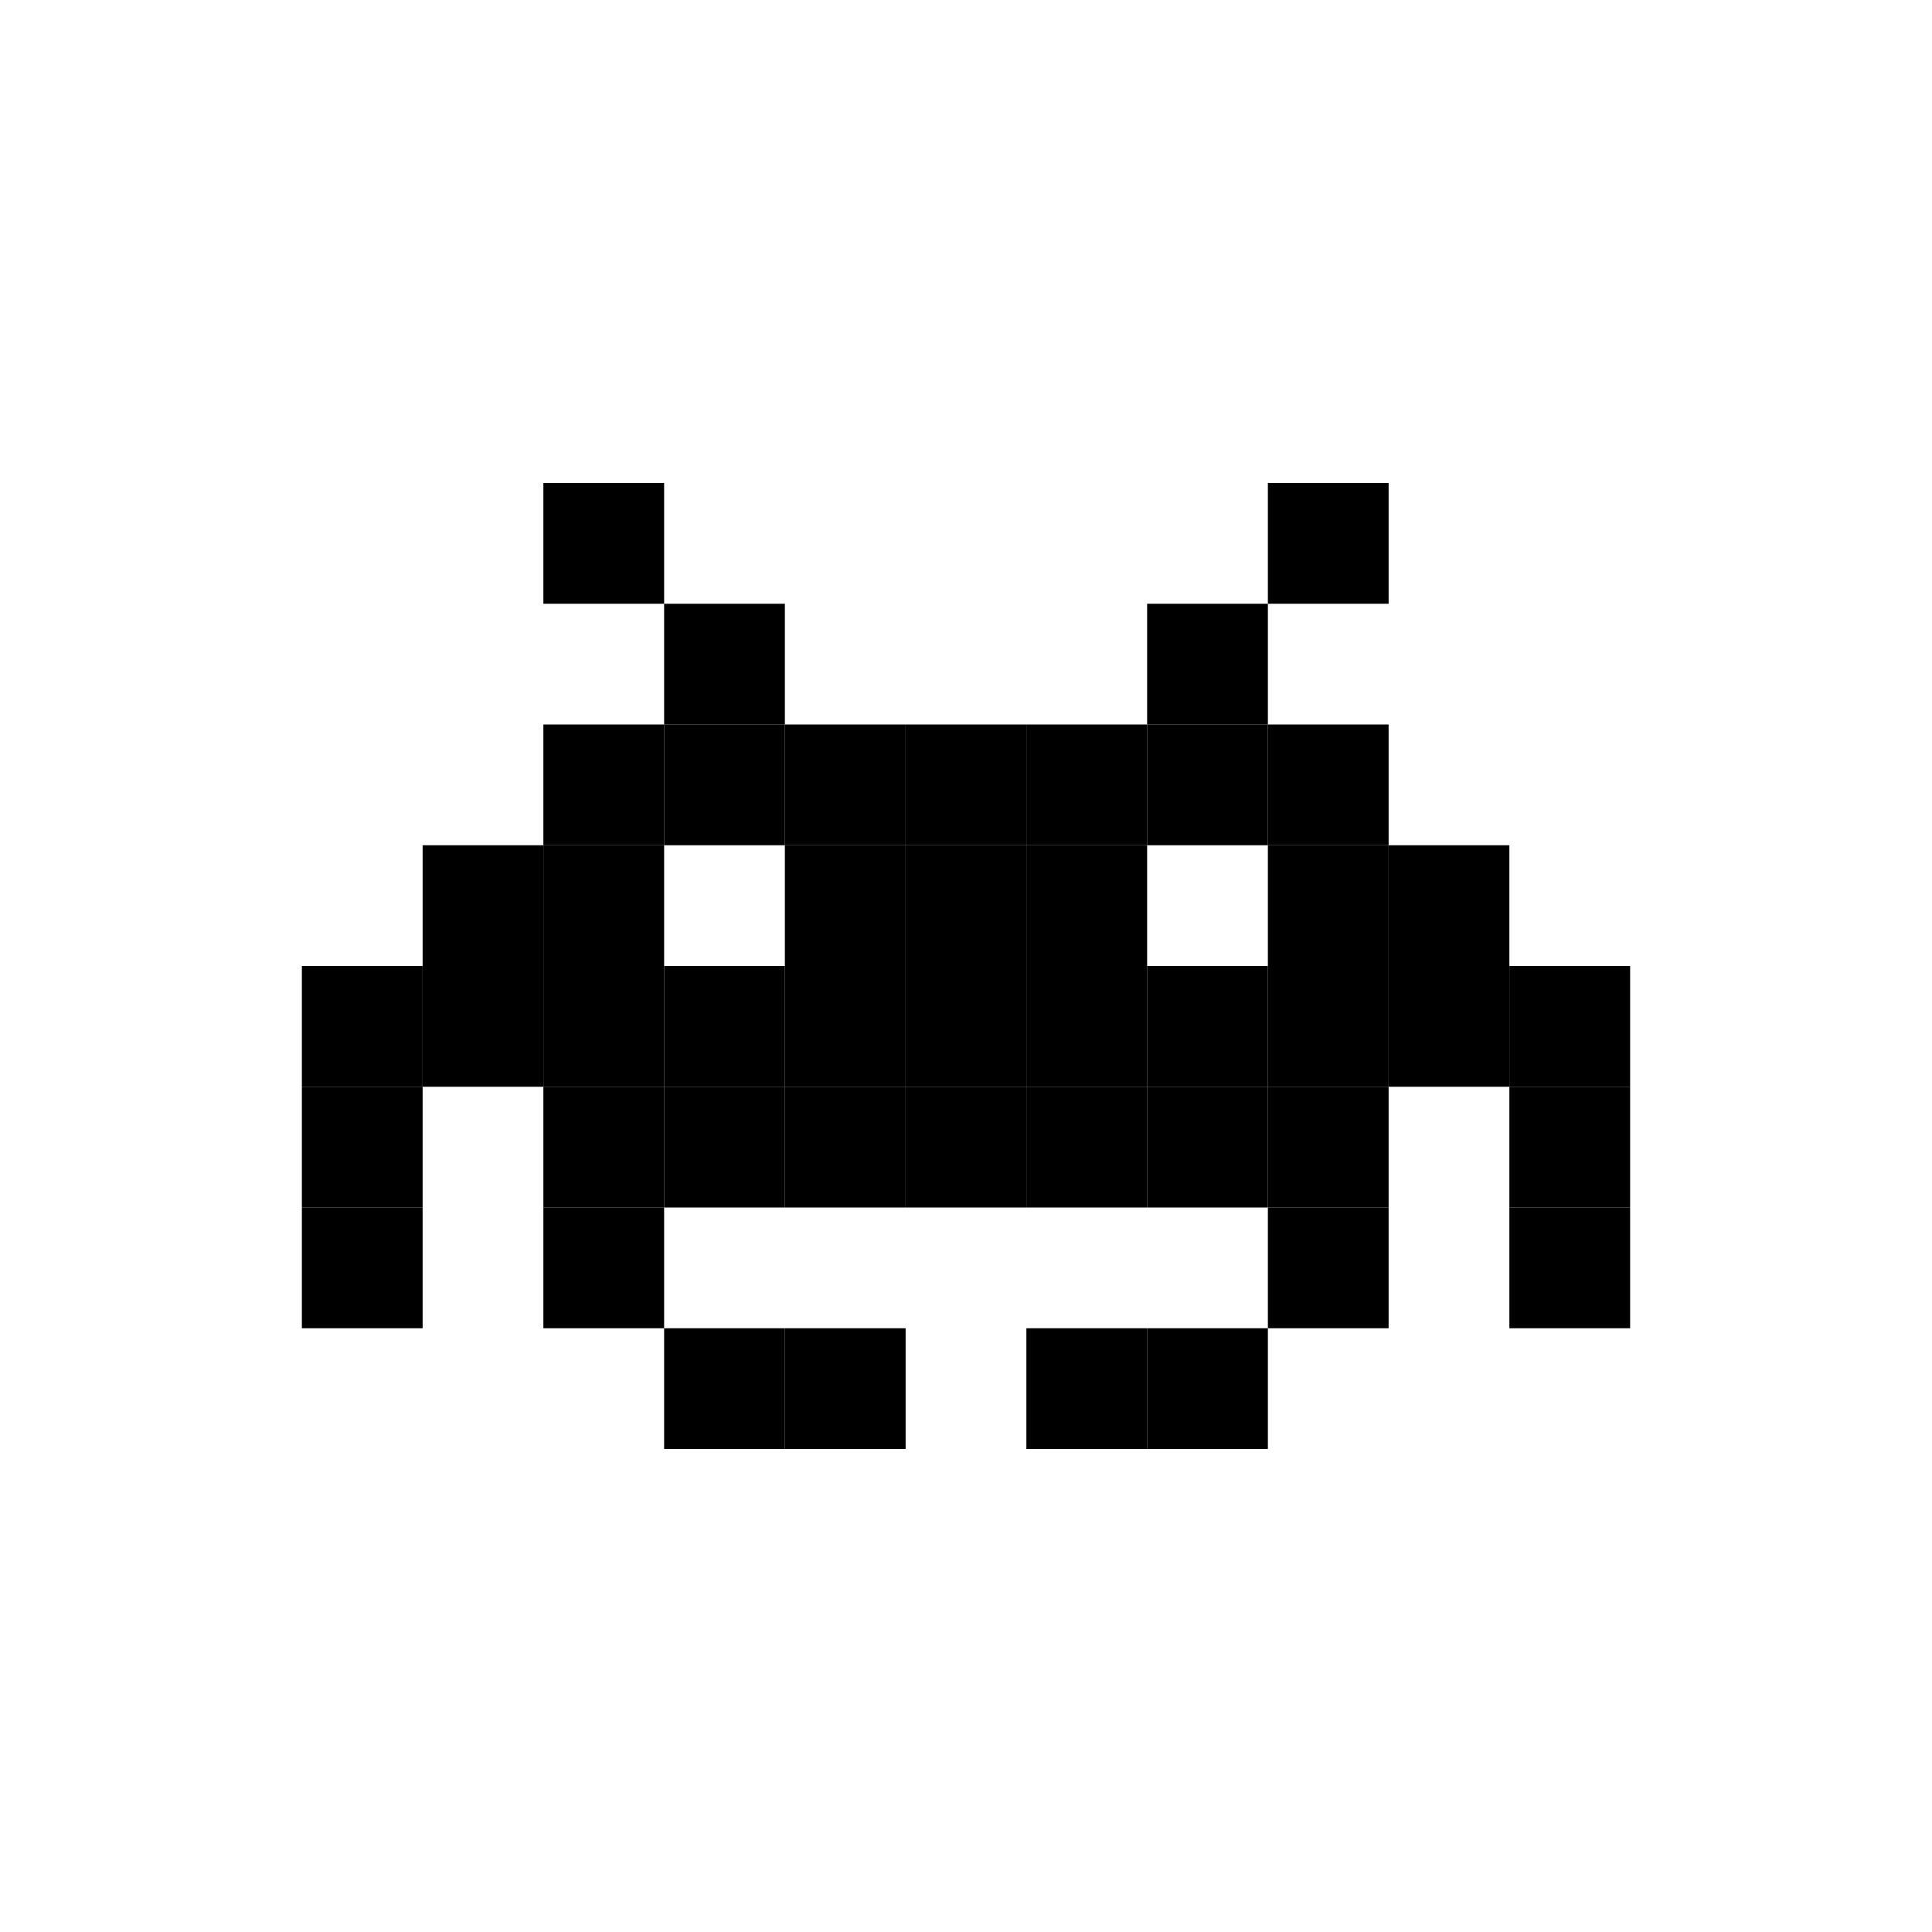
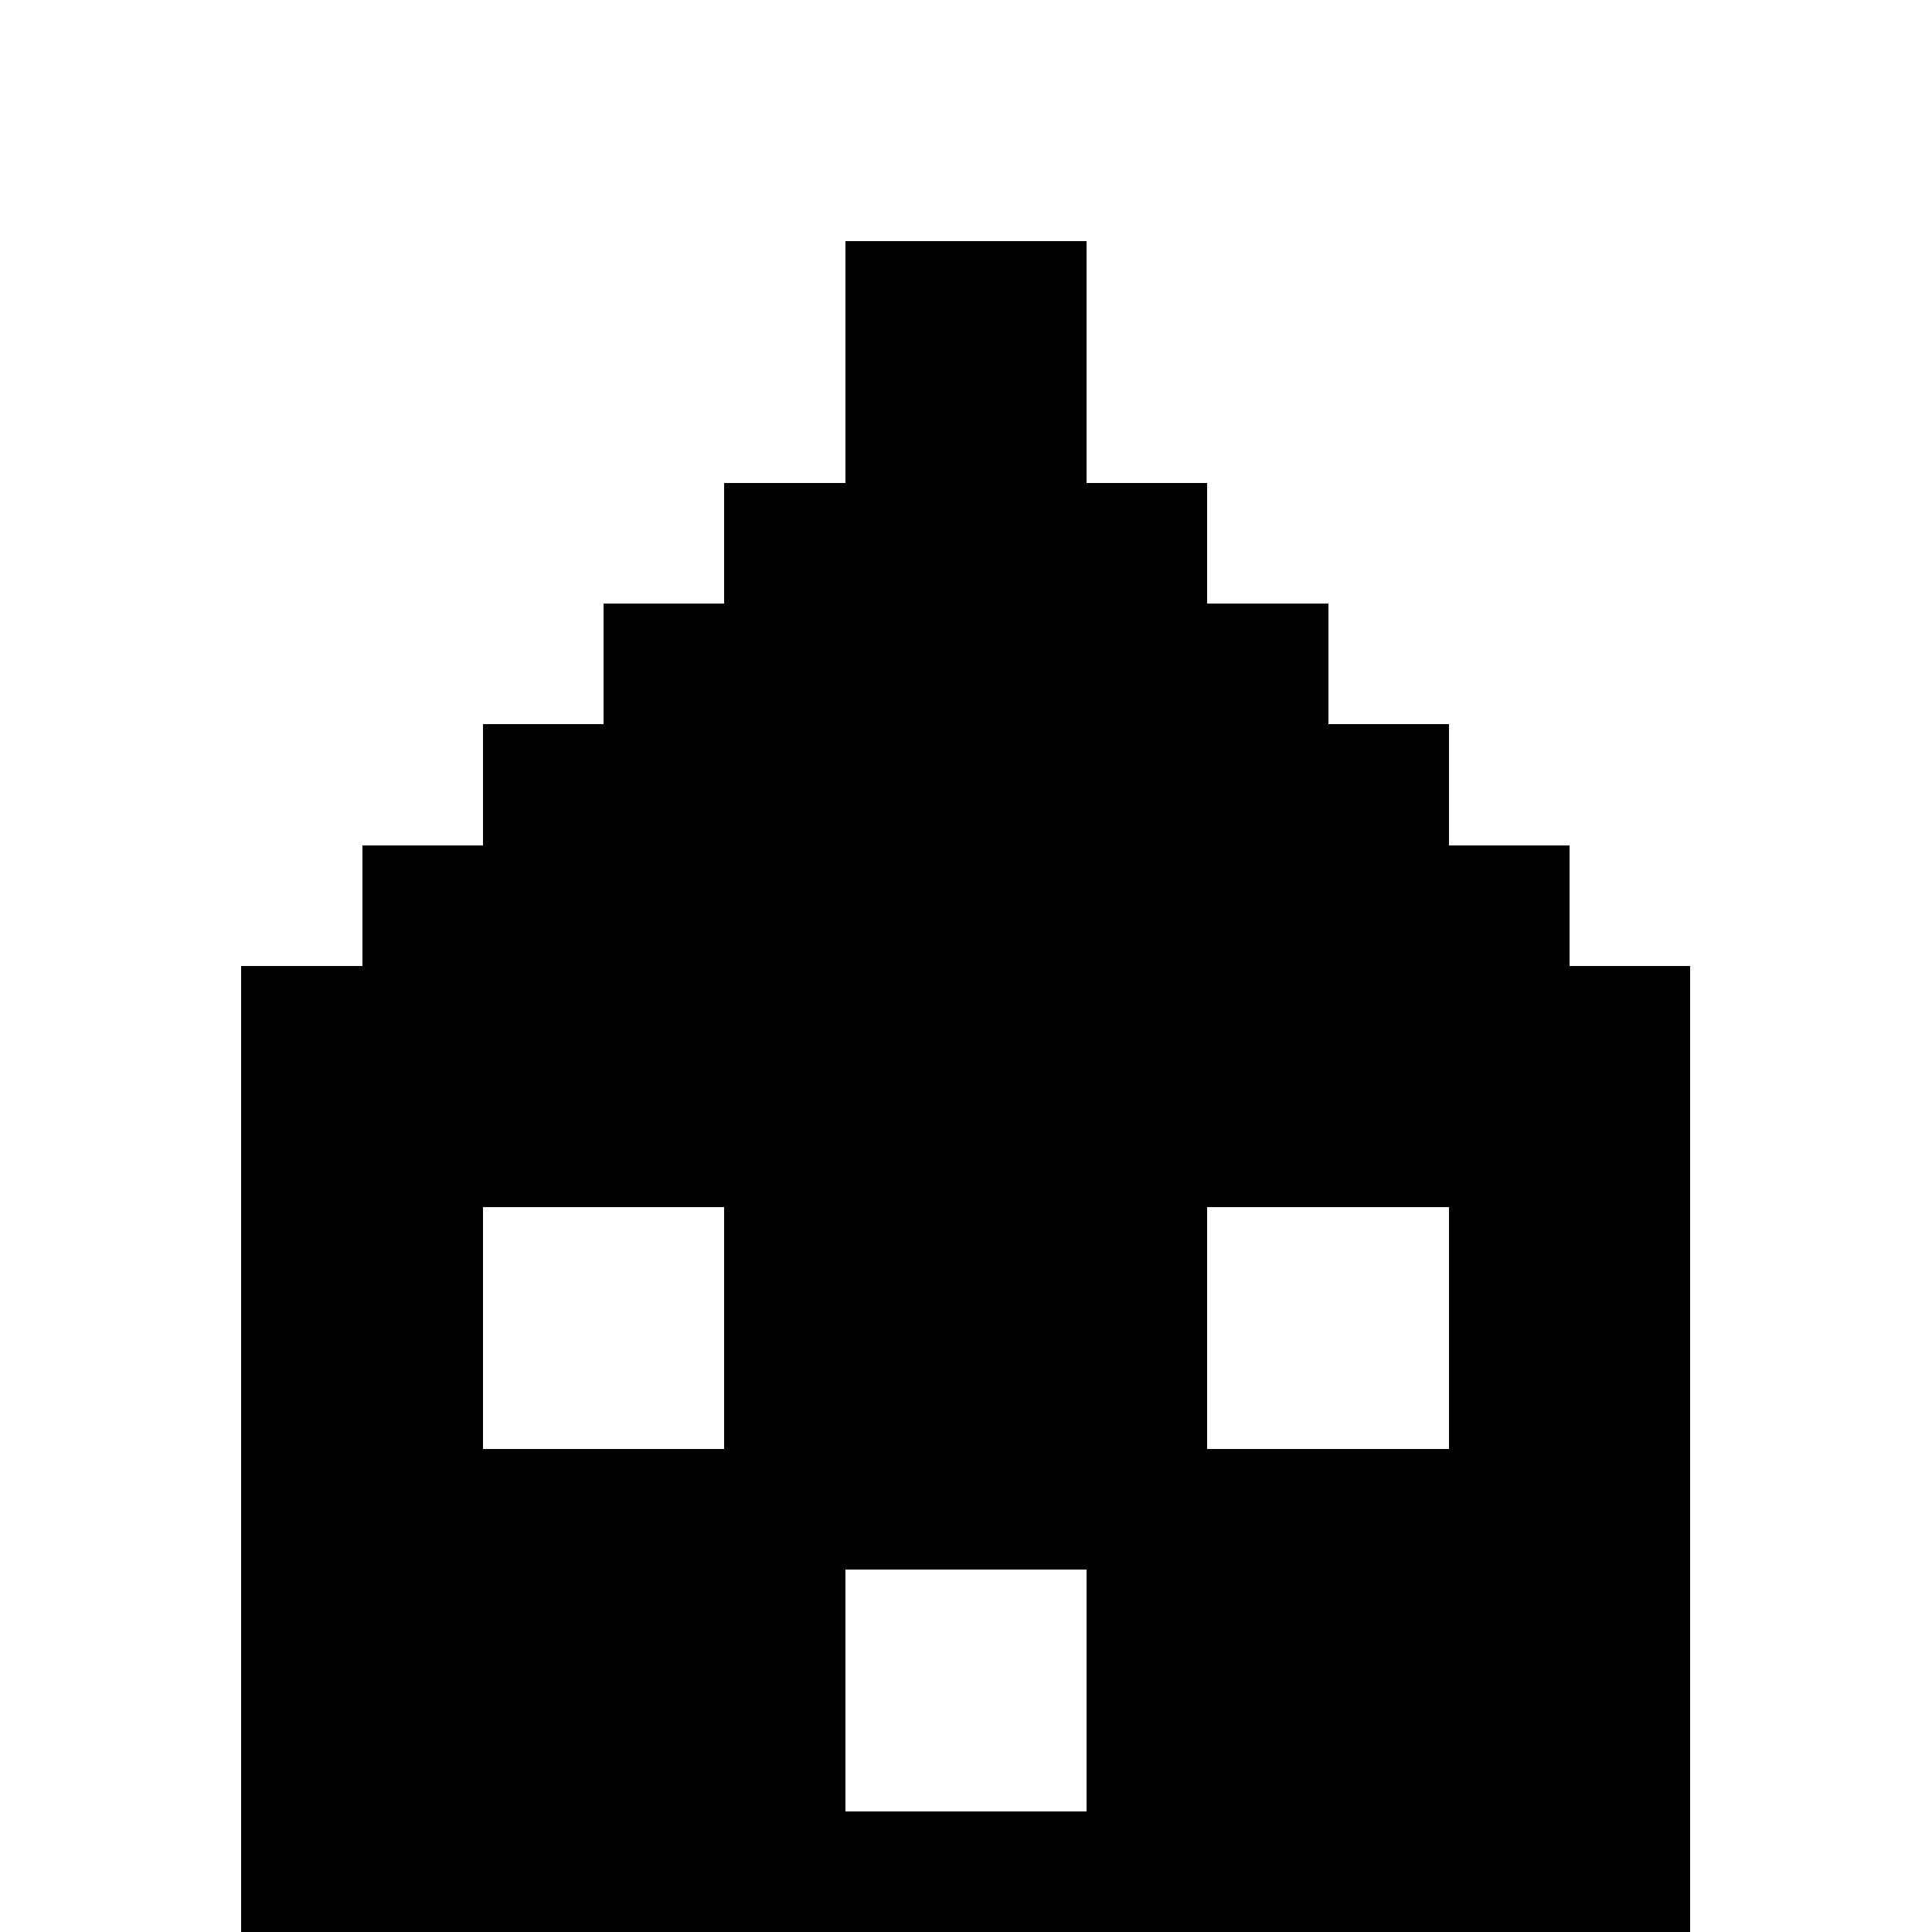
- <svg xmlns="http://www.w3.org/2000/svg" xmlns:xlink="http://www.w3.org/1999/xlink" width="1024px" height="1024px" viewBox="0 0 1024 1024" version="1.1">
-   <defs>
-     <path d="M480,768 L352,768 L352,704 L480,704 Z M672,768 L544,768 L544,704 L672,704 Z M416,384 L608,384 L608,320 L672,320 L672,384 L736,384 L736,448 L800,448 L800,512 L864,512 L864,704 L800,704 L800,576 L736,576 L736,704 L672,704 L672,640 L352,640 L352,704 L288,704 L288,576 L224,576 L224,704 L160,704 L160,512 L224,512 L224,448 L288,448 L288,384 L352,384 L352,320 L416,320 Z M352,448 L352,512 L416,512 L416,448 Z M608,448 L608,512 L672,512 L672,448 Z M352,320 L288,320 L288,256 L352,256 Z M736,320 L672,320 L672,256 L736,256 Z" id="path-1" />
-   </defs>
-   <g id="icon-transparent-1024" stroke="none" fill="none" xlink:href="#path-1" fill-rule="evenodd">
-     <rect id="px" fill="#000000" x="288" y="256" width="64" height="64" />
-     <rect id="px" fill="#000000" x="672" y="256" width="64" height="64" />
-     <rect id="px" fill="#000000" x="352" y="320" width="64" height="64" />
-     <rect id="px" fill="#000000" x="608" y="320" width="64" height="64" />
-     <rect id="px" fill="#000000" x="288" y="384" width="64" height="64" />
-     <rect id="px" fill="#000000" x="352" y="384" width="64" height="64" />
-     <rect id="px" fill="#000000" x="416" y="384" width="64" height="64" />
-     <rect id="px" fill="#000000" x="480" y="384" width="64" height="64" />
-     <rect id="px" fill="#000000" x="544" y="384" width="64" height="64" />
-     <rect id="px" fill="#000000" x="608" y="384" width="64" height="64" />
-     <rect id="px" fill="#000000" x="672" y="384" width="64" height="64" />
-     <rect id="px" fill="#000000" x="224" y="448" width="64" height="64" />
-     <rect id="px" fill="#000000" x="288" y="448" width="64" height="64" />
-     <rect id="px" fill="#000000" x="416" y="448" width="64" height="64" />
-     <rect id="px" fill="#000000" x="480" y="448" width="64" height="64" />
-     <rect id="px" fill="#000000" x="544" y="448" width="64" height="64" />
-     <rect id="px" fill="#000000" x="672" y="448" width="64" height="64" />
-     <rect id="px" fill="#000000" x="736" y="448" width="64" height="64" />
-     <rect id="px" fill="#000000" x="160" y="512" width="64" height="64" />
-     <rect id="px" fill="#000000" x="224" y="512" width="64" height="64" />
-     <rect id="px" fill="#000000" x="288" y="512" width="64" height="64" />
-     <rect id="px" fill="#000000" x="352" y="512" width="64" height="64" />
-     <rect id="px" fill="#000000" x="416" y="512" width="64" height="64" />
-     <rect id="px" fill="#000000" x="480" y="512" width="64" height="64" />
-     <rect id="px" fill="#000000" x="544" y="512" width="64" height="64" />
-     <rect id="px" fill="#000000" x="608" y="512" width="64" height="64" />
-     <rect id="px" fill="#000000" x="672" y="512" width="64" height="64" />
-     <rect id="px" fill="#000000" x="736" y="512" width="64" height="64" />
-     <rect id="px" fill="#000000" x="800" y="512" width="64" height="64" />
-     <rect id="px" fill="#000000" x="160" y="576" width="64" height="64" />
-     <rect id="px" fill="#000000" x="288" y="576" width="64" height="64" />
-     <rect id="px" fill="#000000" x="352" y="576" width="64" height="64" />
-     <rect id="px" fill="#000000" x="416" y="576" width="64" height="64" />
-     <rect id="px" fill="#000000" x="480" y="576" width="64" height="64" />
-     <rect id="px" fill="#000000" x="544" y="576" width="64" height="64" />
-     <rect id="px" fill="#000000" x="608" y="576" width="64" height="64" />
-     <rect id="px" fill="#000000" x="672" y="576" width="64" height="64" />
-     <rect id="px" fill="#000000" x="800" y="576" width="64" height="64" />
-     <rect id="px" fill="#000000" x="160" y="640" width="64" height="64" />
-     <rect id="px" fill="#000000" x="288" y="640" width="64" height="64" />
-     <rect id="px" fill="#000000" x="672" y="640" width="64" height="64" />
-     <rect id="px" fill="#000000" x="800" y="640" width="64" height="64" />
-     <rect id="px" fill="#000000" x="352" y="704" width="64" height="64" />
-     <rect id="px" fill="#000000" x="416" y="704" width="64" height="64" />
-     <rect id="px" fill="#000000" x="544" y="704" width="64" height="64" />
-     <rect id="px" fill="#000000" x="608" y="704" width="64" height="64" />
+ <svg xmlns="http://www.w3.org/2000/svg" viewBox="0 0 1024 1024" width="1024" height="1024">
+   <g shape-rendering="crispEdges">
+     <rect x="448" y="128" width="64" height="64" fill="#000000" />
+     <rect x="512" y="128" width="64" height="64" fill="#000000" />
+     <rect x="448" y="192" width="64" height="64" fill="#000000" />
+     <rect x="512" y="192" width="64" height="64" fill="#000000" />
+     <rect x="384" y="256" width="64" height="64" fill="#000000" />
+     <rect x="448" y="256" width="64" height="64" fill="#000000" />
+     <rect x="512" y="256" width="64" height="64" fill="#000000" />
+     <rect x="576" y="256" width="64" height="64" fill="#000000" />
+     <rect x="320" y="320" width="64" height="64" fill="#000000" />
+     <rect x="384" y="320" width="64" height="64" fill="#000000" />
+     <rect x="448" y="320" width="64" height="64" fill="#000000" />
+     <rect x="512" y="320" width="64" height="64" fill="#000000" />
+     <rect x="576" y="320" width="64" height="64" fill="#000000" />
+     <rect x="640" y="320" width="64" height="64" fill="#000000" />
+     <rect x="256" y="384" width="64" height="64" fill="#000000" />
+     <rect x="320" y="384" width="64" height="64" fill="#000000" />
+     <rect x="384" y="384" width="64" height="64" fill="#000000" />
+     <rect x="448" y="384" width="64" height="64" fill="#000000" />
+     <rect x="512" y="384" width="64" height="64" fill="#000000" />
+     <rect x="576" y="384" width="64" height="64" fill="#000000" />
+     <rect x="640" y="384" width="64" height="64" fill="#000000" />
+     <rect x="704" y="384" width="64" height="64" fill="#000000" />
+     <rect x="192" y="448" width="64" height="64" fill="#000000" />
+     <rect x="256" y="448" width="64" height="64" fill="#000000" />
+     <rect x="320" y="448" width="64" height="64" fill="#000000" />
+     <rect x="384" y="448" width="64" height="64" fill="#000000" />
+     <rect x="448" y="448" width="64" height="64" fill="#000000" />
+     <rect x="512" y="448" width="64" height="64" fill="#000000" />
+     <rect x="576" y="448" width="64" height="64" fill="#000000" />
+     <rect x="640" y="448" width="64" height="64" fill="#000000" />
+     <rect x="704" y="448" width="64" height="64" fill="#000000" />
+     <rect x="768" y="448" width="64" height="64" fill="#000000" />
+     <rect x="128" y="512" width="64" height="64" fill="#000000" />
+     <rect x="192" y="512" width="64" height="64" fill="#000000" />
+     <rect x="256" y="512" width="64" height="64" fill="#000000" />
+     <rect x="320" y="512" width="64" height="64" fill="#000000" />
+     <rect x="384" y="512" width="64" height="64" fill="#000000" />
+     <rect x="448" y="512" width="64" height="64" fill="#000000" />
+     <rect x="512" y="512" width="64" height="64" fill="#000000" />
+     <rect x="576" y="512" width="64" height="64" fill="#000000" />
+     <rect x="640" y="512" width="64" height="64" fill="#000000" />
+     <rect x="704" y="512" width="64" height="64" fill="#000000" />
+     <rect x="768" y="512" width="64" height="64" fill="#000000" />
+     <rect x="832" y="512" width="64" height="64" fill="#000000" />
+     <rect x="128" y="576" width="64" height="64" fill="#000000" />
+     <rect x="192" y="576" width="64" height="64" fill="#000000" />
+     <rect x="256" y="576" width="64" height="64" fill="#000000" />
+     <rect x="320" y="576" width="64" height="64" fill="#000000" />
+     <rect x="384" y="576" width="64" height="64" fill="#000000" />
+     <rect x="448" y="576" width="64" height="64" fill="#000000" />
+     <rect x="512" y="576" width="64" height="64" fill="#000000" />
+     <rect x="576" y="576" width="64" height="64" fill="#000000" />
+     <rect x="640" y="576" width="64" height="64" fill="#000000" />
+     <rect x="704" y="576" width="64" height="64" fill="#000000" />
+     <rect x="768" y="576" width="64" height="64" fill="#000000" />
+     <rect x="832" y="576" width="64" height="64" fill="#000000" />
+     <rect x="128" y="640" width="64" height="64" fill="#000000" />
+     <rect x="192" y="640" width="64" height="64" fill="#000000" />
+     <rect x="384" y="640" width="64" height="64" fill="#000000" />
+     <rect x="448" y="640" width="64" height="64" fill="#000000" />
+     <rect x="512" y="640" width="64" height="64" fill="#000000" />
+     <rect x="576" y="640" width="64" height="64" fill="#000000" />
+     <rect x="768" y="640" width="64" height="64" fill="#000000" />
+     <rect x="832" y="640" width="64" height="64" fill="#000000" />
+     <rect x="128" y="704" width="64" height="64" fill="#000000" />
+     <rect x="192" y="704" width="64" height="64" fill="#000000" />
+     <rect x="384" y="704" width="64" height="64" fill="#000000" />
+     <rect x="448" y="704" width="64" height="64" fill="#000000" />
+     <rect x="512" y="704" width="64" height="64" fill="#000000" />
+     <rect x="576" y="704" width="64" height="64" fill="#000000" />
+     <rect x="768" y="704" width="64" height="64" fill="#000000" />
+     <rect x="832" y="704" width="64" height="64" fill="#000000" />
+     <rect x="128" y="768" width="64" height="64" fill="#000000" />
+     <rect x="192" y="768" width="64" height="64" fill="#000000" />
+     <rect x="256" y="768" width="64" height="64" fill="#000000" />
+     <rect x="320" y="768" width="64" height="64" fill="#000000" />
+     <rect x="384" y="768" width="64" height="64" fill="#000000" />
+     <rect x="448" y="768" width="64" height="64" fill="#000000" />
+     <rect x="512" y="768" width="64" height="64" fill="#000000" />
+     <rect x="576" y="768" width="64" height="64" fill="#000000" />
+     <rect x="640" y="768" width="64" height="64" fill="#000000" />
+     <rect x="704" y="768" width="64" height="64" fill="#000000" />
+     <rect x="768" y="768" width="64" height="64" fill="#000000" />
+     <rect x="832" y="768" width="64" height="64" fill="#000000" />
+     <rect x="128" y="832" width="64" height="64" fill="#000000" />
+     <rect x="192" y="832" width="64" height="64" fill="#000000" />
+     <rect x="256" y="832" width="64" height="64" fill="#000000" />
+     <rect x="320" y="832" width="64" height="64" fill="#000000" />
+     <rect x="384" y="832" width="64" height="64" fill="#000000" />
+     <rect x="576" y="832" width="64" height="64" fill="#000000" />
+     <rect x="640" y="832" width="64" height="64" fill="#000000" />
+     <rect x="704" y="832" width="64" height="64" fill="#000000" />
+     <rect x="768" y="832" width="64" height="64" fill="#000000" />
+     <rect x="832" y="832" width="64" height="64" fill="#000000" />
+     <rect x="128" y="896" width="64" height="64" fill="#000000" />
+     <rect x="192" y="896" width="64" height="64" fill="#000000" />
+     <rect x="256" y="896" width="64" height="64" fill="#000000" />
+     <rect x="320" y="896" width="64" height="64" fill="#000000" />
+     <rect x="384" y="896" width="64" height="64" fill="#000000" />
+     <rect x="576" y="896" width="64" height="64" fill="#000000" />
+     <rect x="640" y="896" width="64" height="64" fill="#000000" />
+     <rect x="704" y="896" width="64" height="64" fill="#000000" />
+     <rect x="768" y="896" width="64" height="64" fill="#000000" />
+     <rect x="832" y="896" width="64" height="64" fill="#000000" />
+     <rect x="128" y="960" width="64" height="64" fill="#000000" />
+     <rect x="192" y="960" width="64" height="64" fill="#000000" />
+     <rect x="256" y="960" width="64" height="64" fill="#000000" />
+     <rect x="320" y="960" width="64" height="64" fill="#000000" />
+     <rect x="384" y="960" width="64" height="64" fill="#000000" />
+     <rect x="448" y="960" width="64" height="64" fill="#000000" />
+     <rect x="512" y="960" width="64" height="64" fill="#000000" />
+     <rect x="576" y="960" width="64" height="64" fill="#000000" />
+     <rect x="640" y="960" width="64" height="64" fill="#000000" />
+     <rect x="704" y="960" width="64" height="64" fill="#000000" />
+     <rect x="768" y="960" width="64" height="64" fill="#000000" />
+     <rect x="832" y="960" width="64" height="64" fill="#000000" />
  </g>
</svg>
